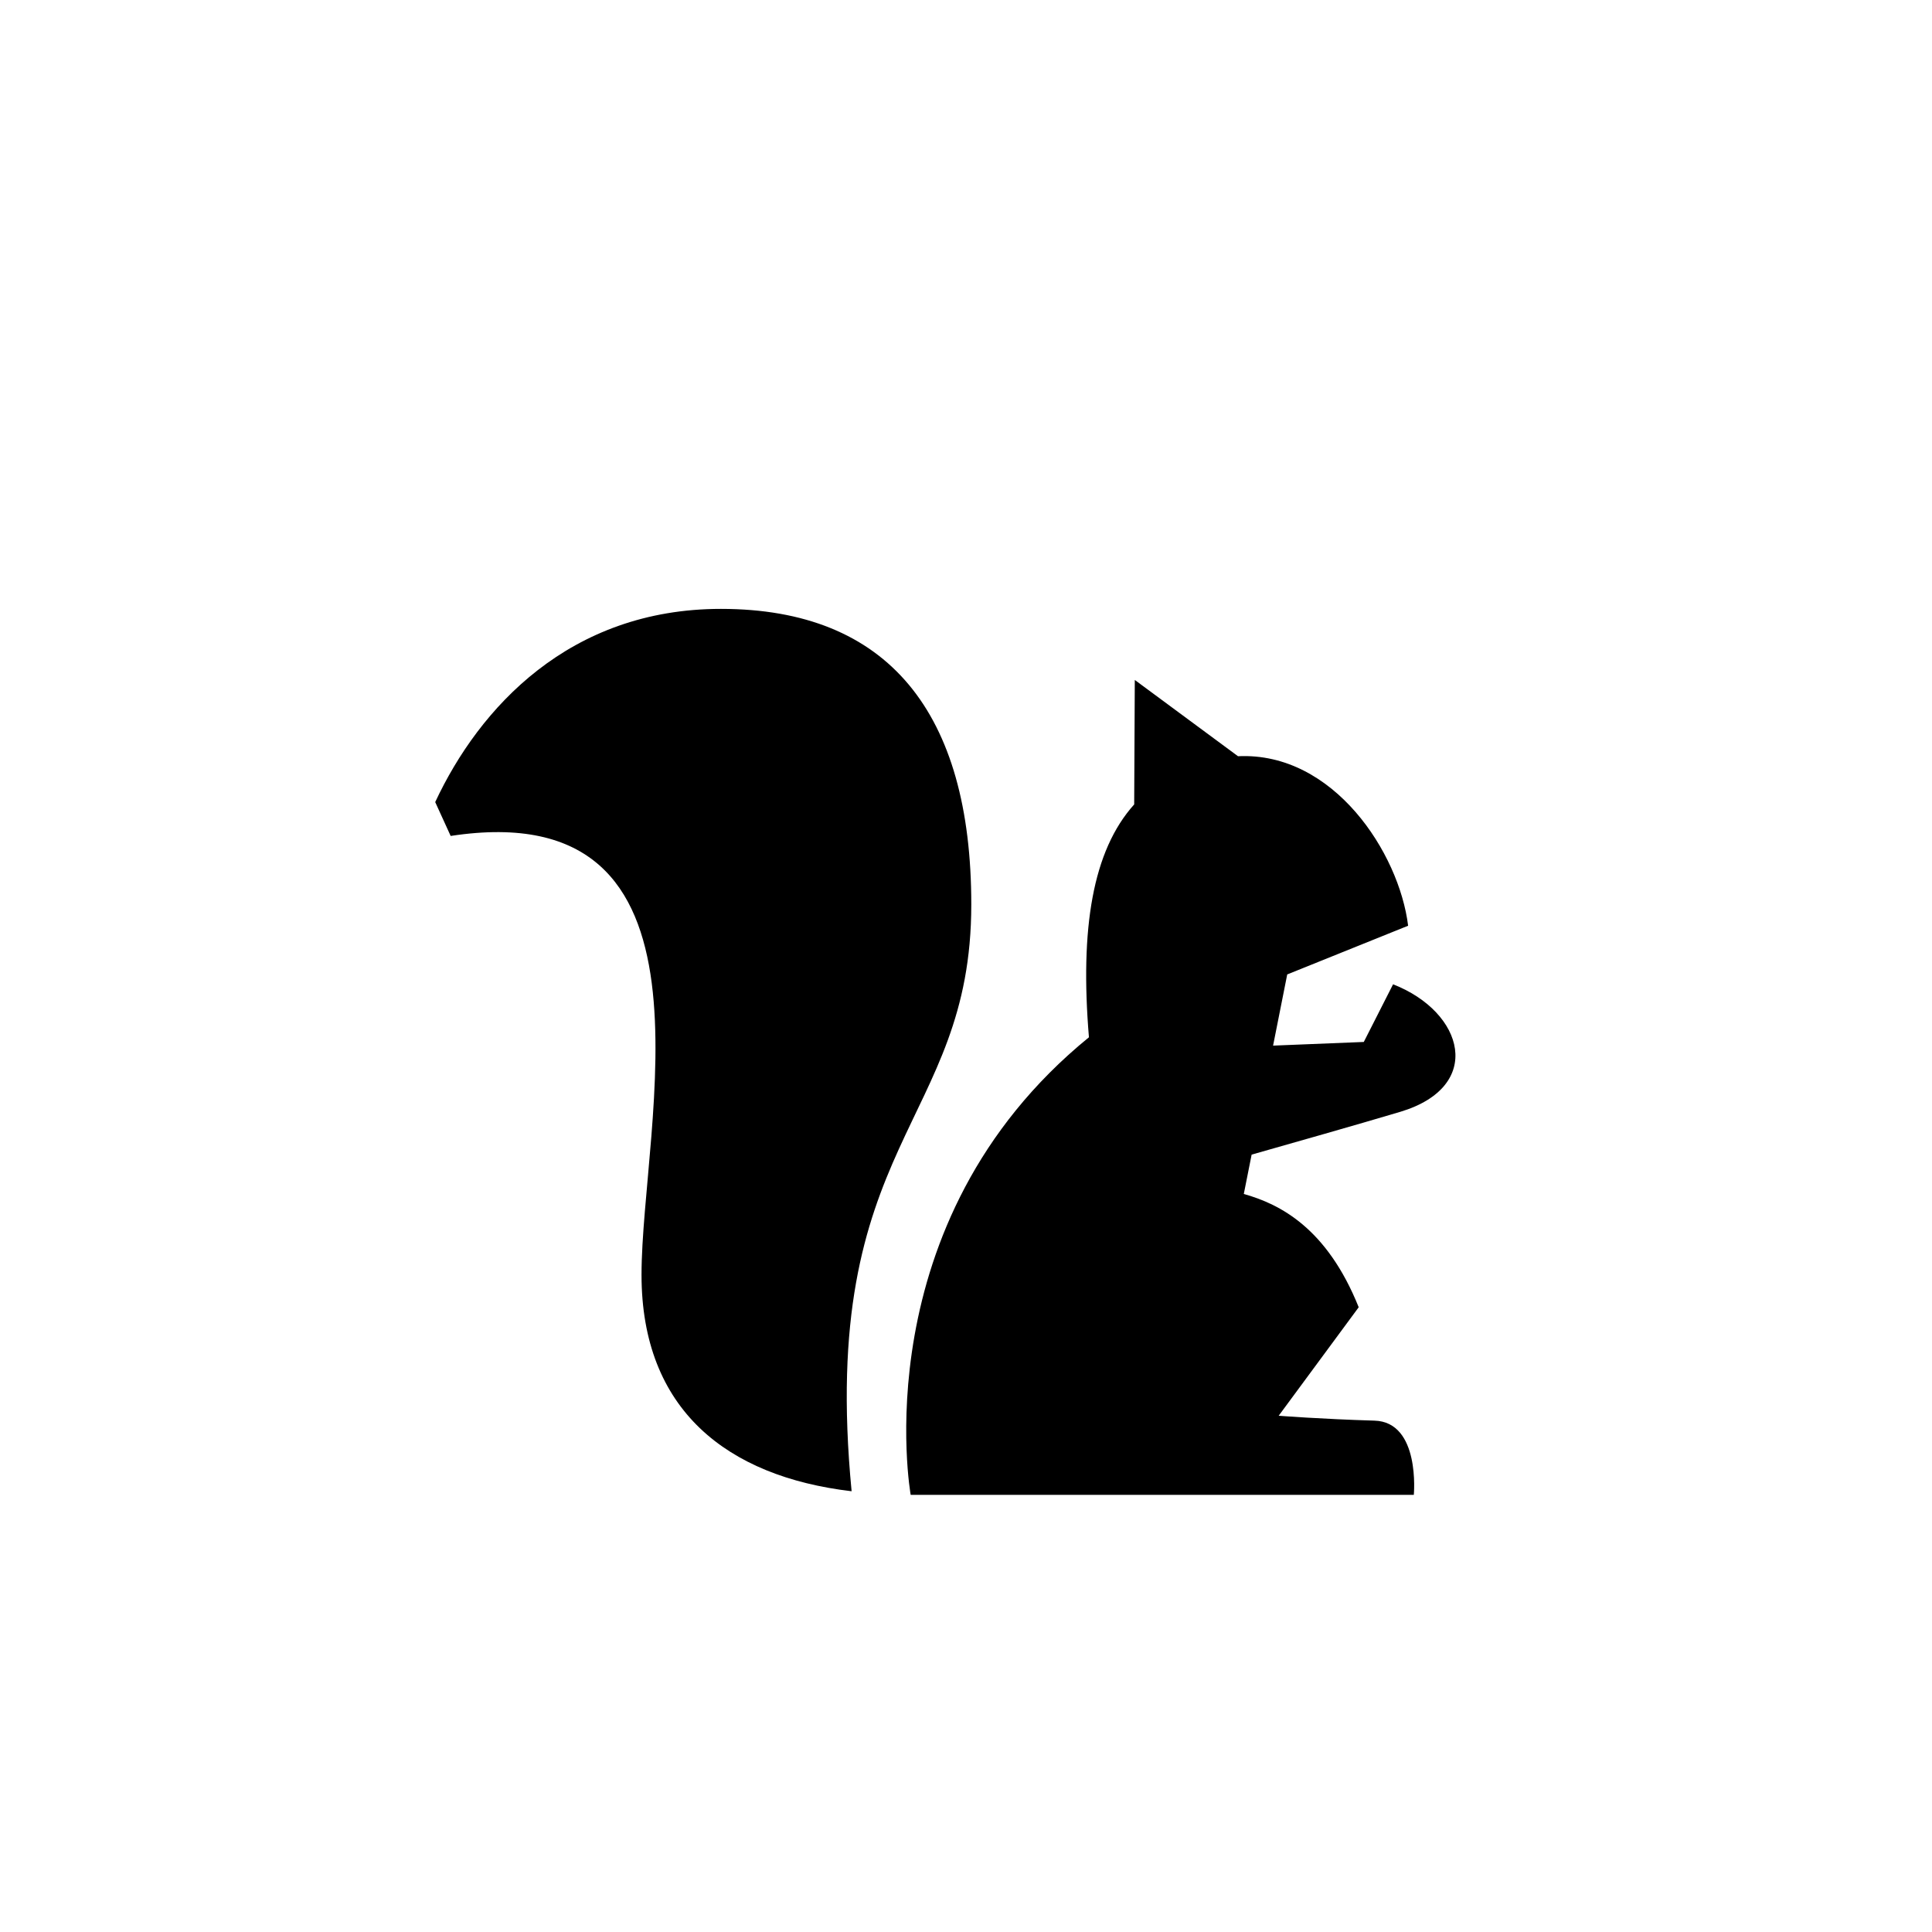
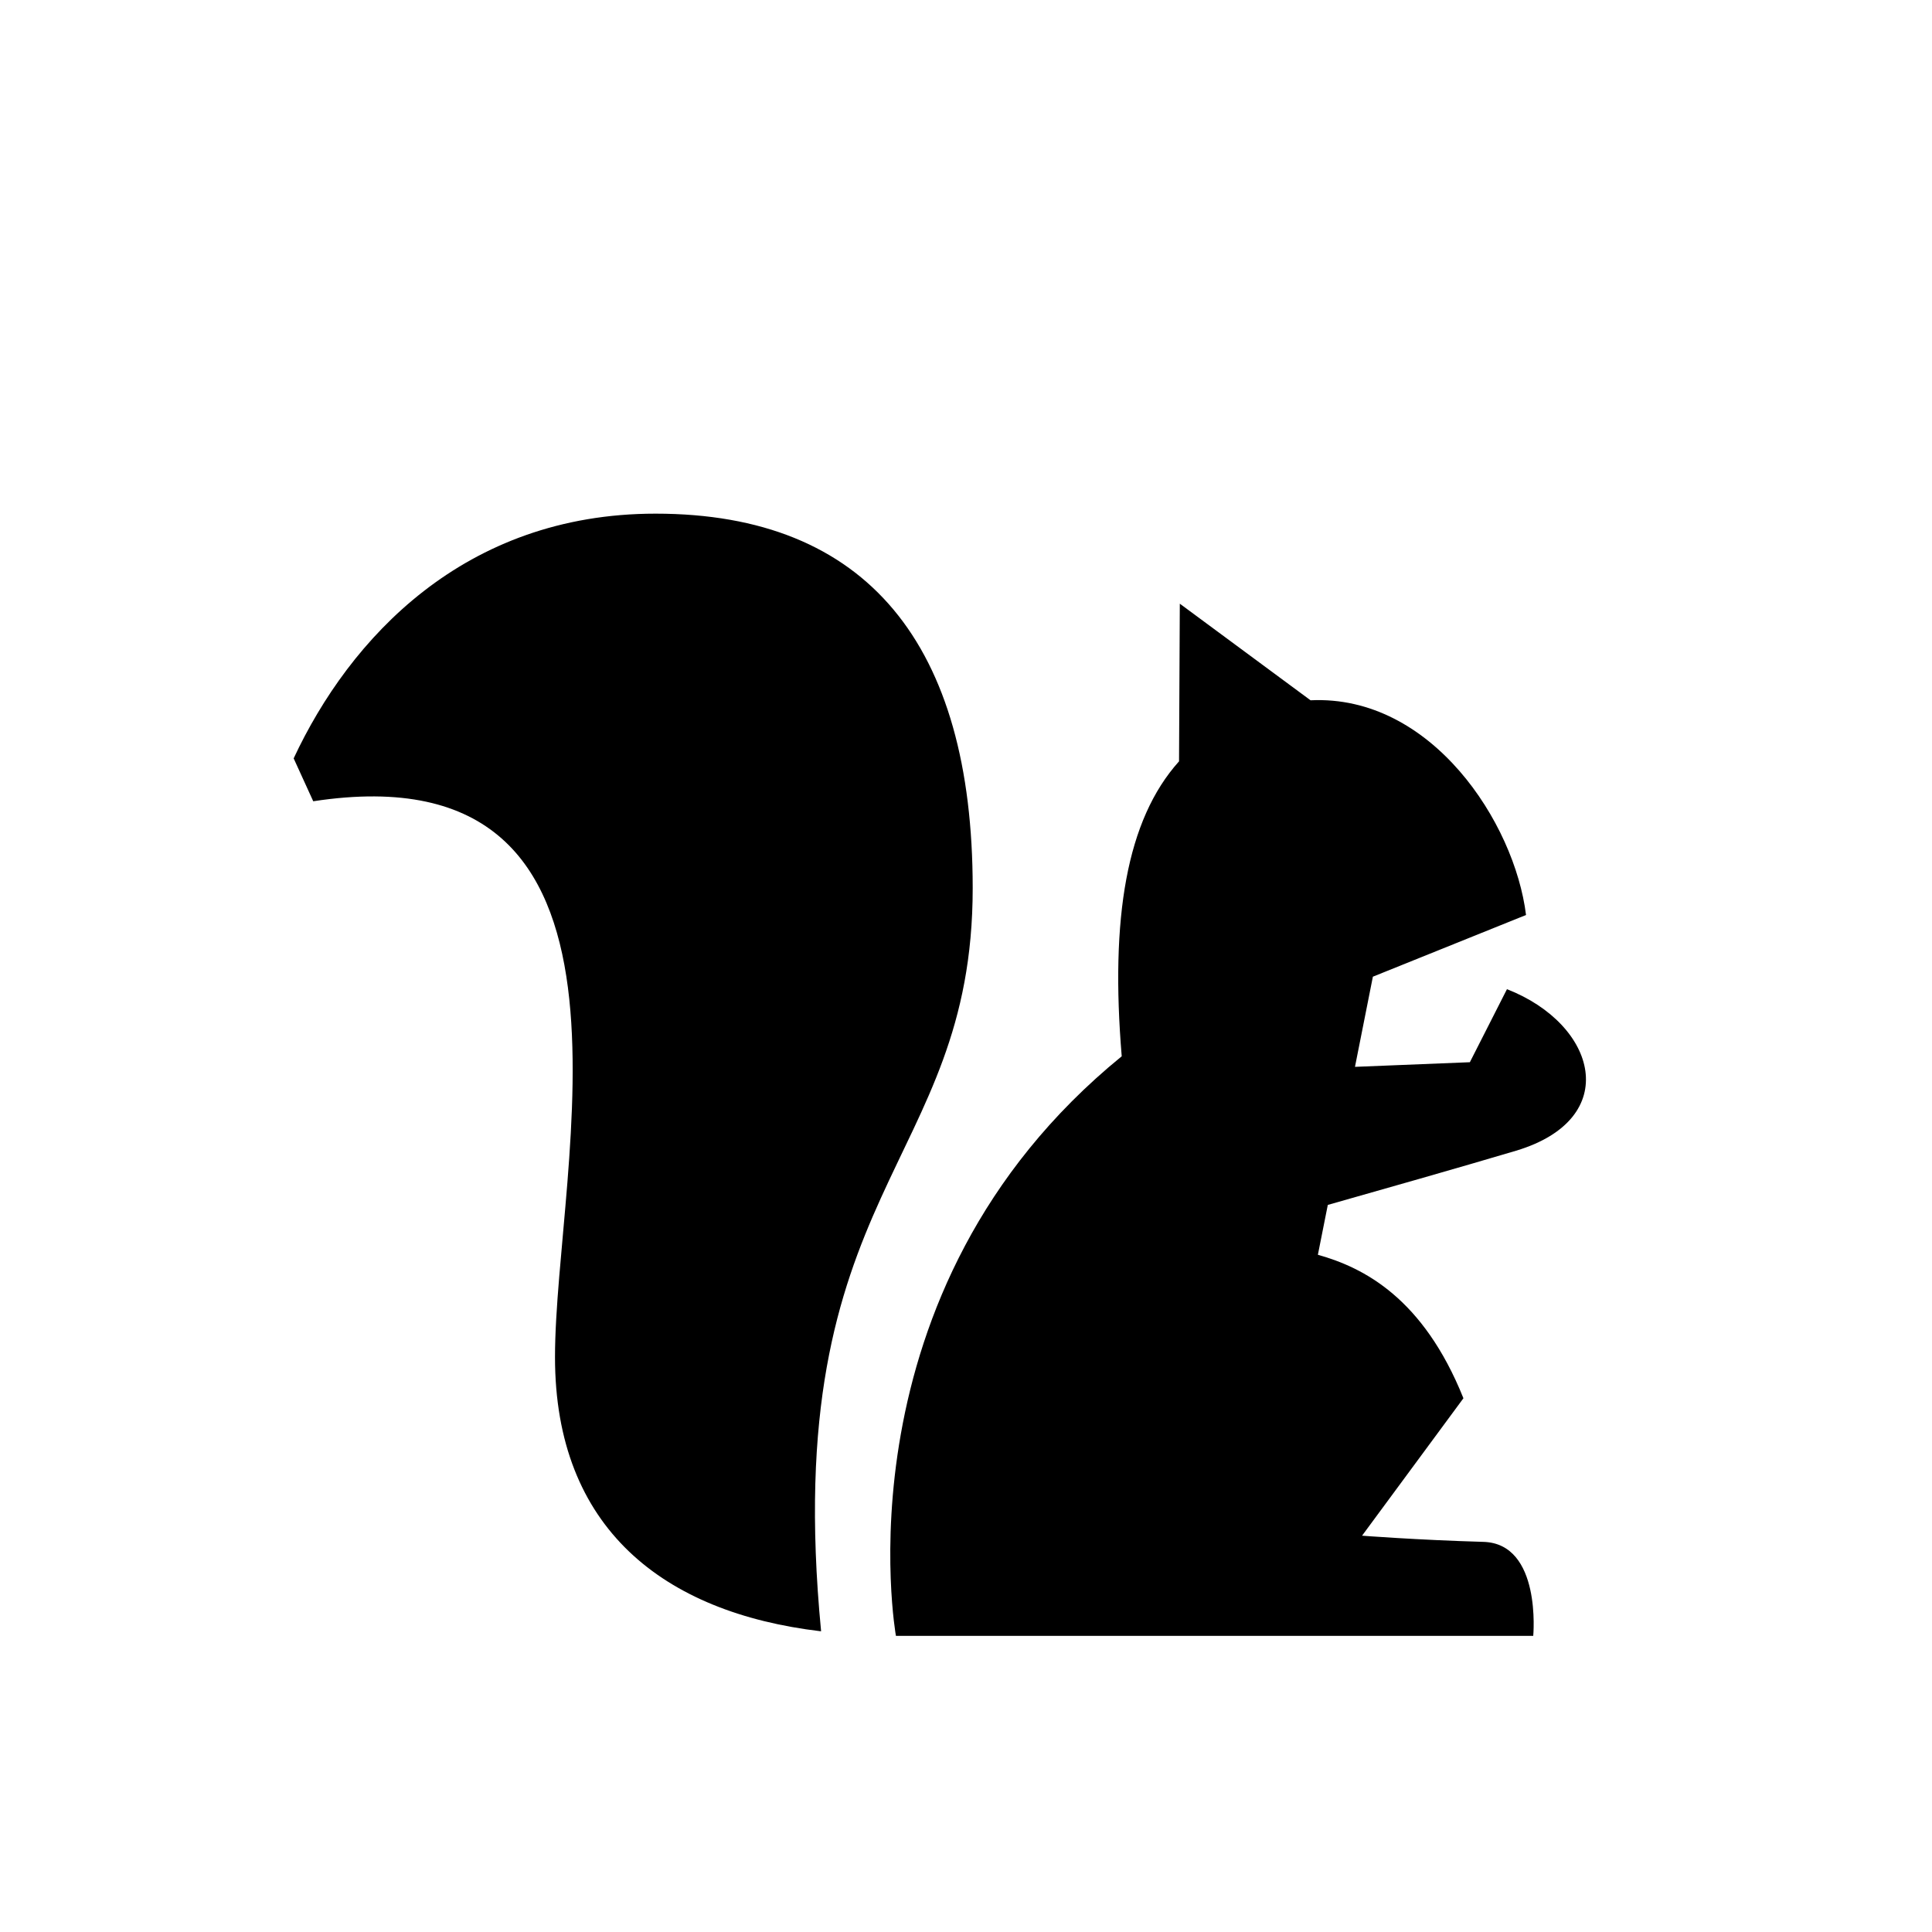
- <svg xmlns="http://www.w3.org/2000/svg" viewBox="-20 0 190 190" fill="none">
+ <svg xmlns="http://www.w3.org/2000/svg" aria-hidden="true" focusable="false" data-prefix="fa" data-icon="file-invoice-dollar-solid" class="svg-inline--fa fa-file-invoice-dollar-solid fa-file-chart-column fa-w-16" role="img" viewBox="0 20 150 150" fill="currentColor" style="width: 40px; height: 40px;">
  <g id="SVGRepo_bgCarrier" stroke-width="0" />
  <g id="SVGRepo_tracerCarrier" stroke-linecap="round" stroke-linejoin="round" />
  <g id="SVGRepo_iconCarrier">
-     <path fill-rule="evenodd" clip-rule="evenodd" d="M117.71 109.34C113.55 110.58 106.9 112.47 103.09 113.55L102.32 117.42C105.89 118.42 110.5 120.78 113.62 128.56L105.75 139.23C105.75 139.23 109.98 139.56 115.16 139.71C119.71 139.83 119.04 147.01 119.04 147.01H69.56C69.56 147.01 64.73 120.23 87.09 102.01C86.2 91.29 87.45 83.66 91.54 79.11L91.6 66.87L101.75 74.37C111.14 73.92 117.6 83.88 118.48 91.04L106.59 95.83L105.2 102.83L114.12 102.47L117 96.8C124 99.53 126 106.85 117.71 109.34ZM63.71 146.65C51.51 145.2 43.09 138.65 43.09 125.37C43.09 110.62 52.02 77.97 24.32 82.21L22.8 78.88C27.14 69.59 36.02 59.88 50.9 59.88C67.35 59.88 75.52 70.08 75.52 88.95C75.52 110.68 60.43 112.17 63.75 146.65H63.71Z" fill="#000000" />
+     <path fill-rule="evenodd" clip-rule="evenodd" d="M117.71 109.34C113.55 110.58 106.9 112.47 103.09 113.55L102.32 117.42C105.89 118.42 110.5 120.78 113.62 128.56L105.75 139.23C105.75 139.23 109.98 139.56 115.16 139.71C119.71 139.83 119.04 147.01 119.04 147.01H69.56C69.56 147.01 64.73 120.23 87.09 102.01C86.2 91.29 87.45 83.66 91.54 79.11L91.6 66.87L101.75 74.37C111.14 73.92 117.6 83.88 118.48 91.04L106.59 95.83L105.2 102.83L114.12 102.47L117 96.8C124 99.53 126 106.85 117.71 109.34ZM63.71 146.65C51.51 145.2 43.09 138.65 43.09 125.37C43.09 110.62 52.02 77.97 24.32 82.21L22.8 78.88C27.14 69.59 36.02 59.88 50.9 59.88C67.35 59.88 75.52 70.08 75.52 88.95C75.52 110.68 60.43 112.17 63.75 146.65H63.71Z" fill="currentColor" />
  </g>
</svg>
